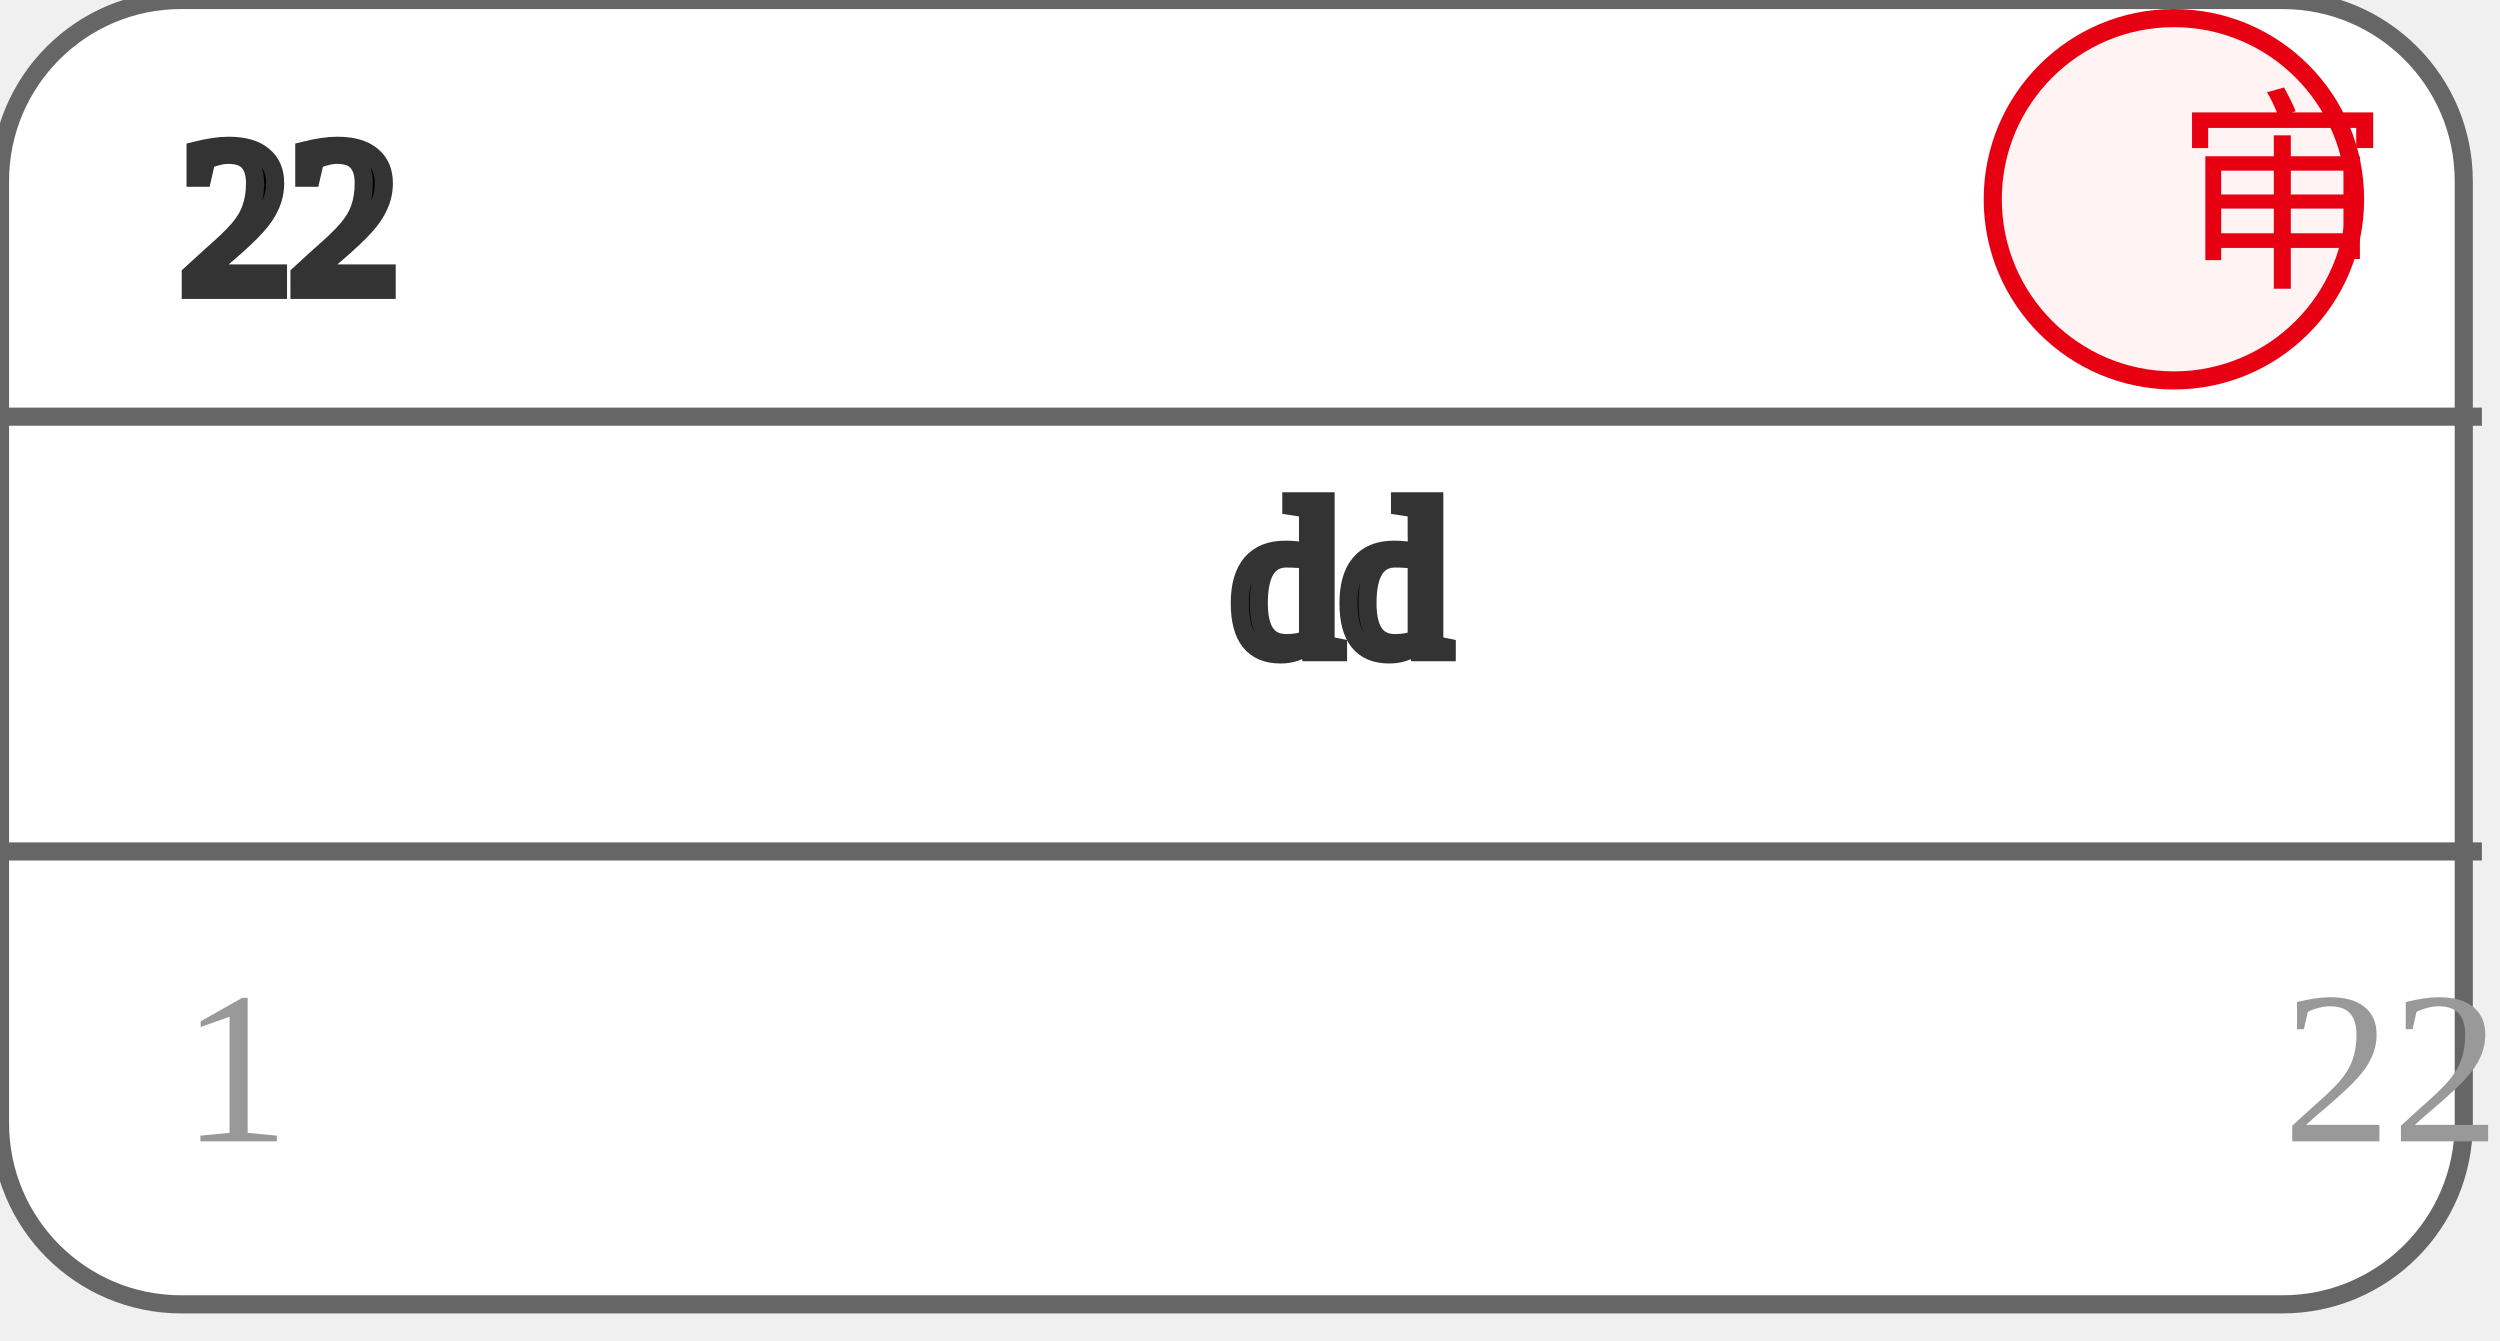
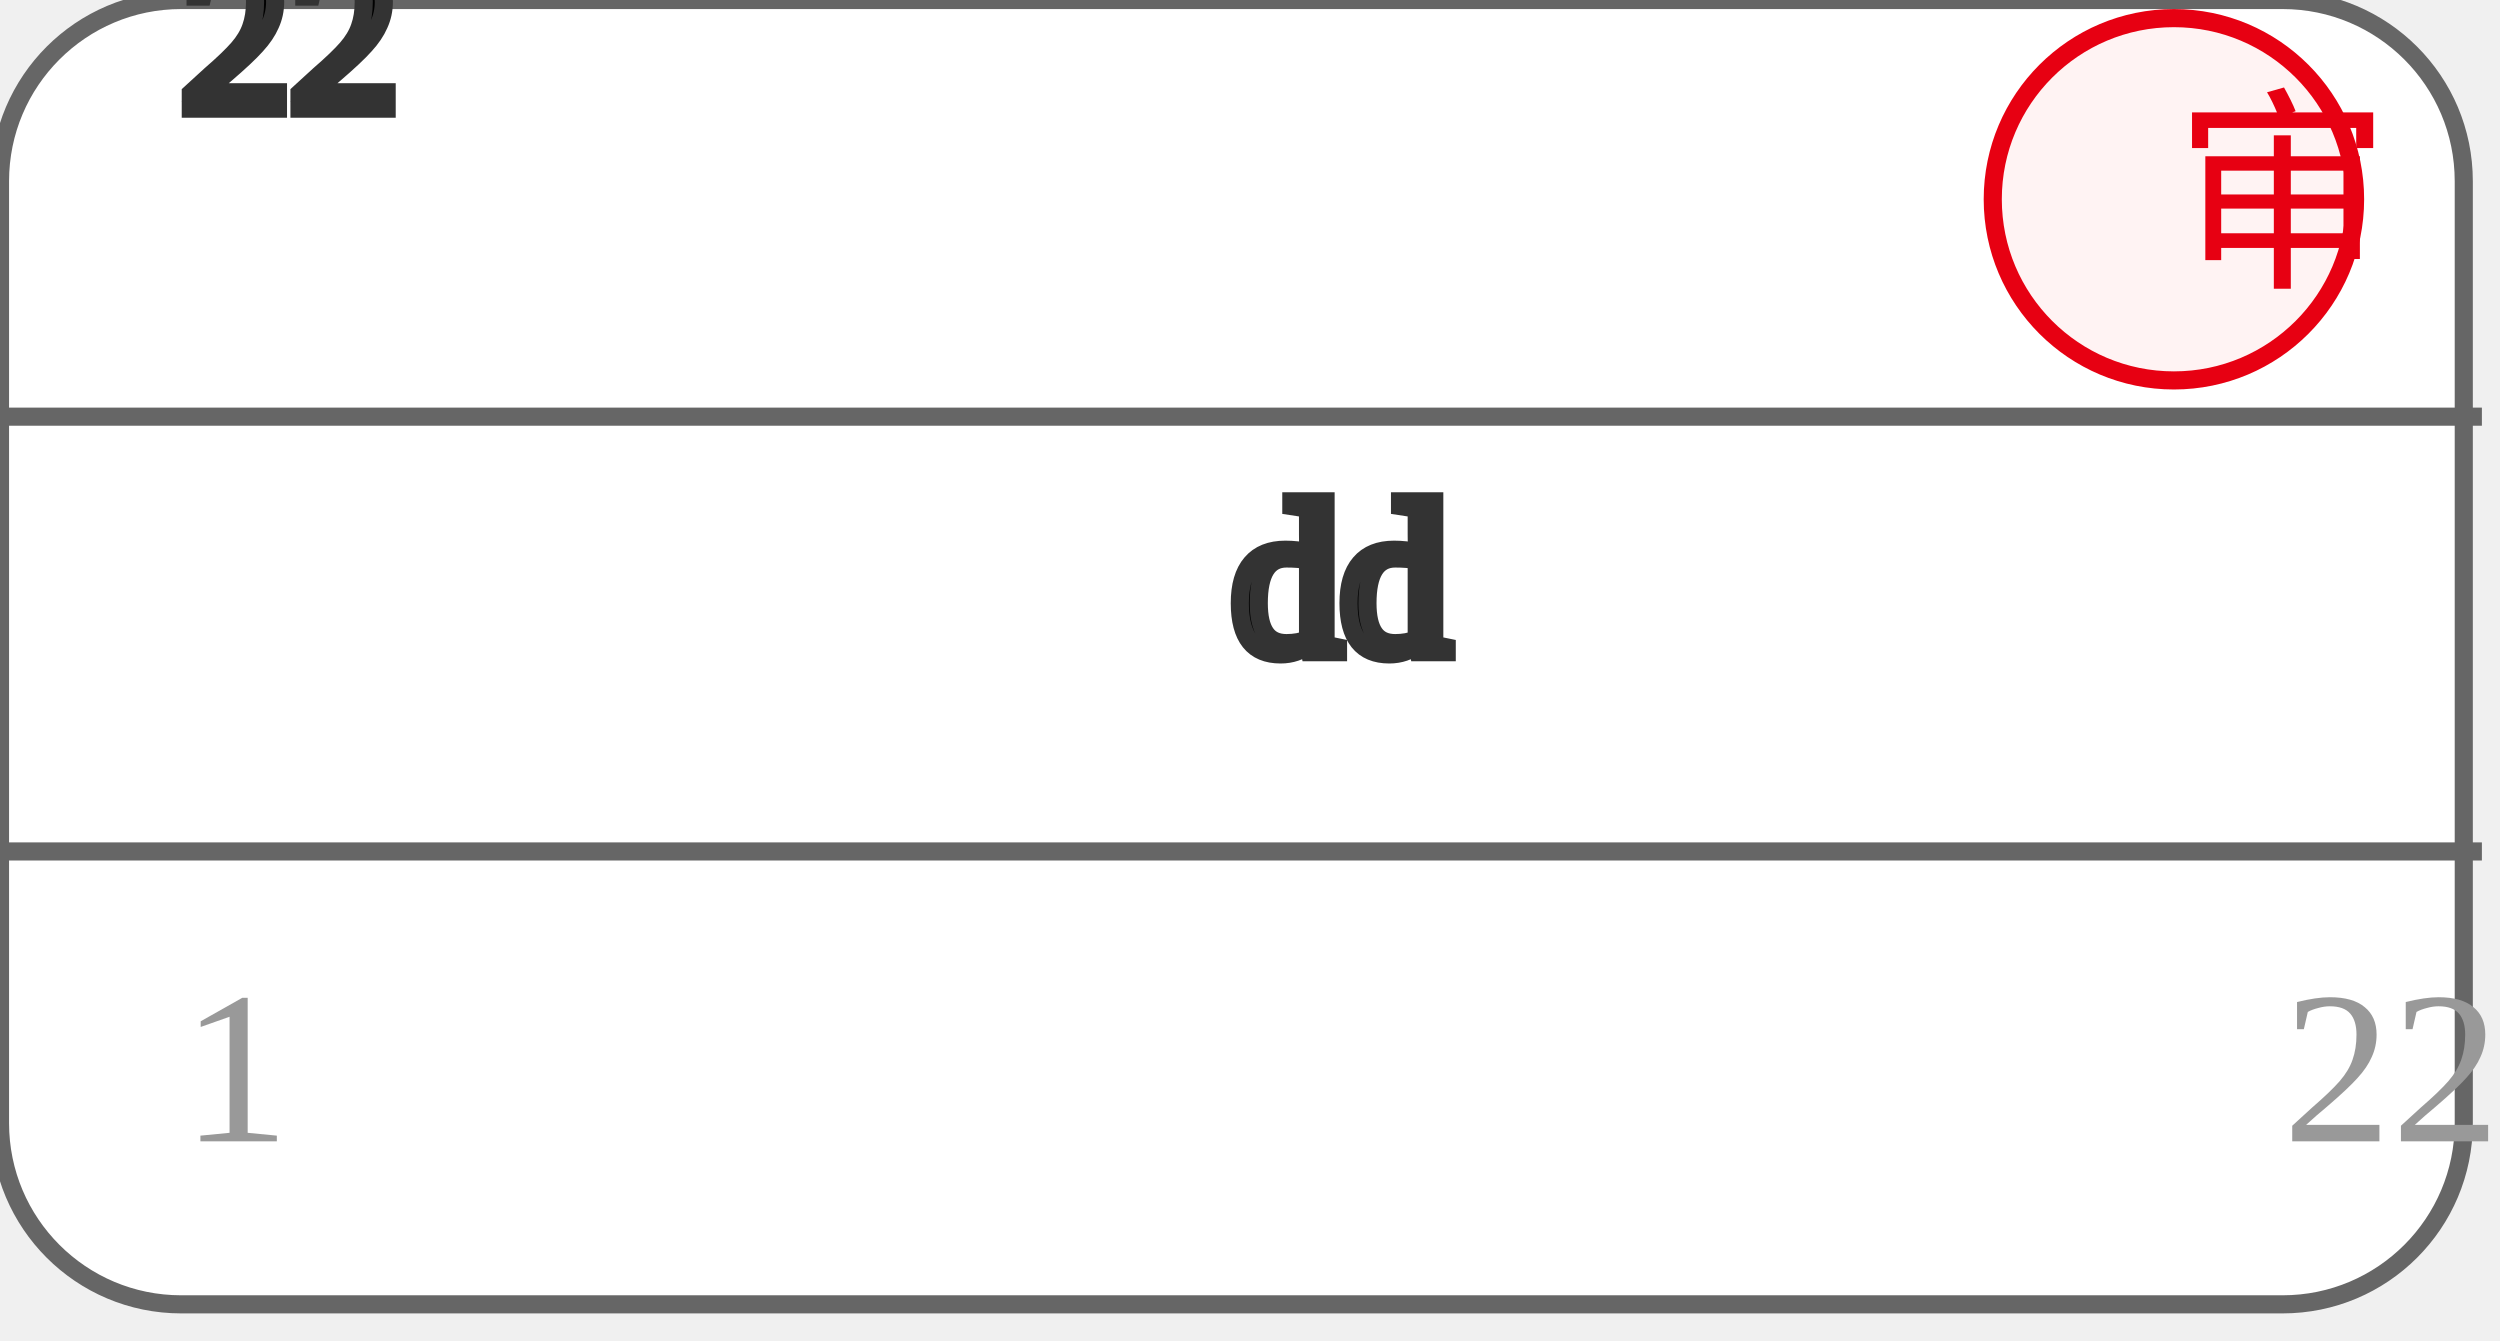
<svg xmlns="http://www.w3.org/2000/svg" xmlns:ns1="http://www.b3mn.org/oryx" width="138" height="74" version="1.0">
  <defs />
  <ns1:magnets>
    <ns1:magnet ns1:cx="1" ns1:cy="18" ns1:anchors="left" />
    <ns1:magnet ns1:cx="1" ns1:cy="36" ns1:anchors="left" />
    <ns1:magnet ns1:cx="1" ns1:cy="54" ns1:anchors="left" />
    <ns1:magnet ns1:cx="34" ns1:cy="71" ns1:anchors="bottom" />
    <ns1:magnet ns1:cx="68" ns1:cy="71" ns1:anchors="bottom" />
    <ns1:magnet ns1:cx="102" ns1:cy="71" ns1:anchors="bottom" />
    <ns1:magnet ns1:cx="135" ns1:cy="18" ns1:anchors="right" />
    <ns1:magnet ns1:cx="135" ns1:cy="36" ns1:anchors="right" />
    <ns1:magnet ns1:cx="135" ns1:cy="54" ns1:anchors="right" />
    <ns1:magnet ns1:cx="34" ns1:cy="1" ns1:anchors="top" />
    <ns1:magnet ns1:cx="68" ns1:cy="1" ns1:anchors="top" />
    <ns1:magnet ns1:cx="102" ns1:cy="1" ns1:anchors="top" />
    <ns1:magnet ns1:cx="68" ns1:cy="36" ns1:default="yes" />
  </ns1:magnets>
  <g pointer-events="fill" ns1:minimumSize="50 40">
    <rect id="text_frame" ns1:anchors="bottom top right left" x="1" y="1" width="135" height="71" rx="10" ry="10" stroke="none" stroke-width="0" fill="none" />
    <rect id="bg_frame" ns1:resize="vertical horizontal" x="0" y="0" width="136" height="72" rx="10" ry="10" stroke="#666666" stroke-width="1" fill="#ffffff" />
    <line id="number_path" ns1:resize="vertical horizontal" fill="none" stroke="#666666" x1="0" y1="23" x2="137" y2="23" stroke-width="1" />
-     <text font-size="12" id="text_number" x="10" y="16" ns1:align="top left" stroke="#333333" ns1:fittoelem="text_frame">22
+     <text font-size="12" id="text_number" x="10" y="6" ns1:align="top left" stroke="#333333" ns1:fittoelem="text_frame">22
        </text>
    <text font-size="12" id="text_name" x="68" y="36" ns1:align="middle center" ns1:fittoelem="text_frame" stroke="#333333">dd
        </text>
    <line ns1:resize="vertical horizontal" fill="none" stroke="#666666" x1="0" y1="47" x2="137" y2="47" stroke-width="1" />
    <text font-size="12" id="text_dates" x="10" y="63" ns1:align="bottom left" ns1:fittoelem="text_frame" fill="#999999">1
        </text>
    <text font-size="12" id="text_system" x="126" y="63" ns1:align="bottom right" ns1:fittoelem="text_frame" fill="#999999">22222
        </text>
    <g id="shenpi_sign">
      <circle id="shen_frame" cx="120" cy="11" r="10" stroke="#E70012" fill="#FFE9E9" fill-opacity="0.5" stroke-width="1" />
      <text font-size="12" x="120" y="15" ns1:align="center center" ns1:fittoelem="shen_frame" fill="#E70012">
                审
            </text>
    </g>
  </g>
</svg>
